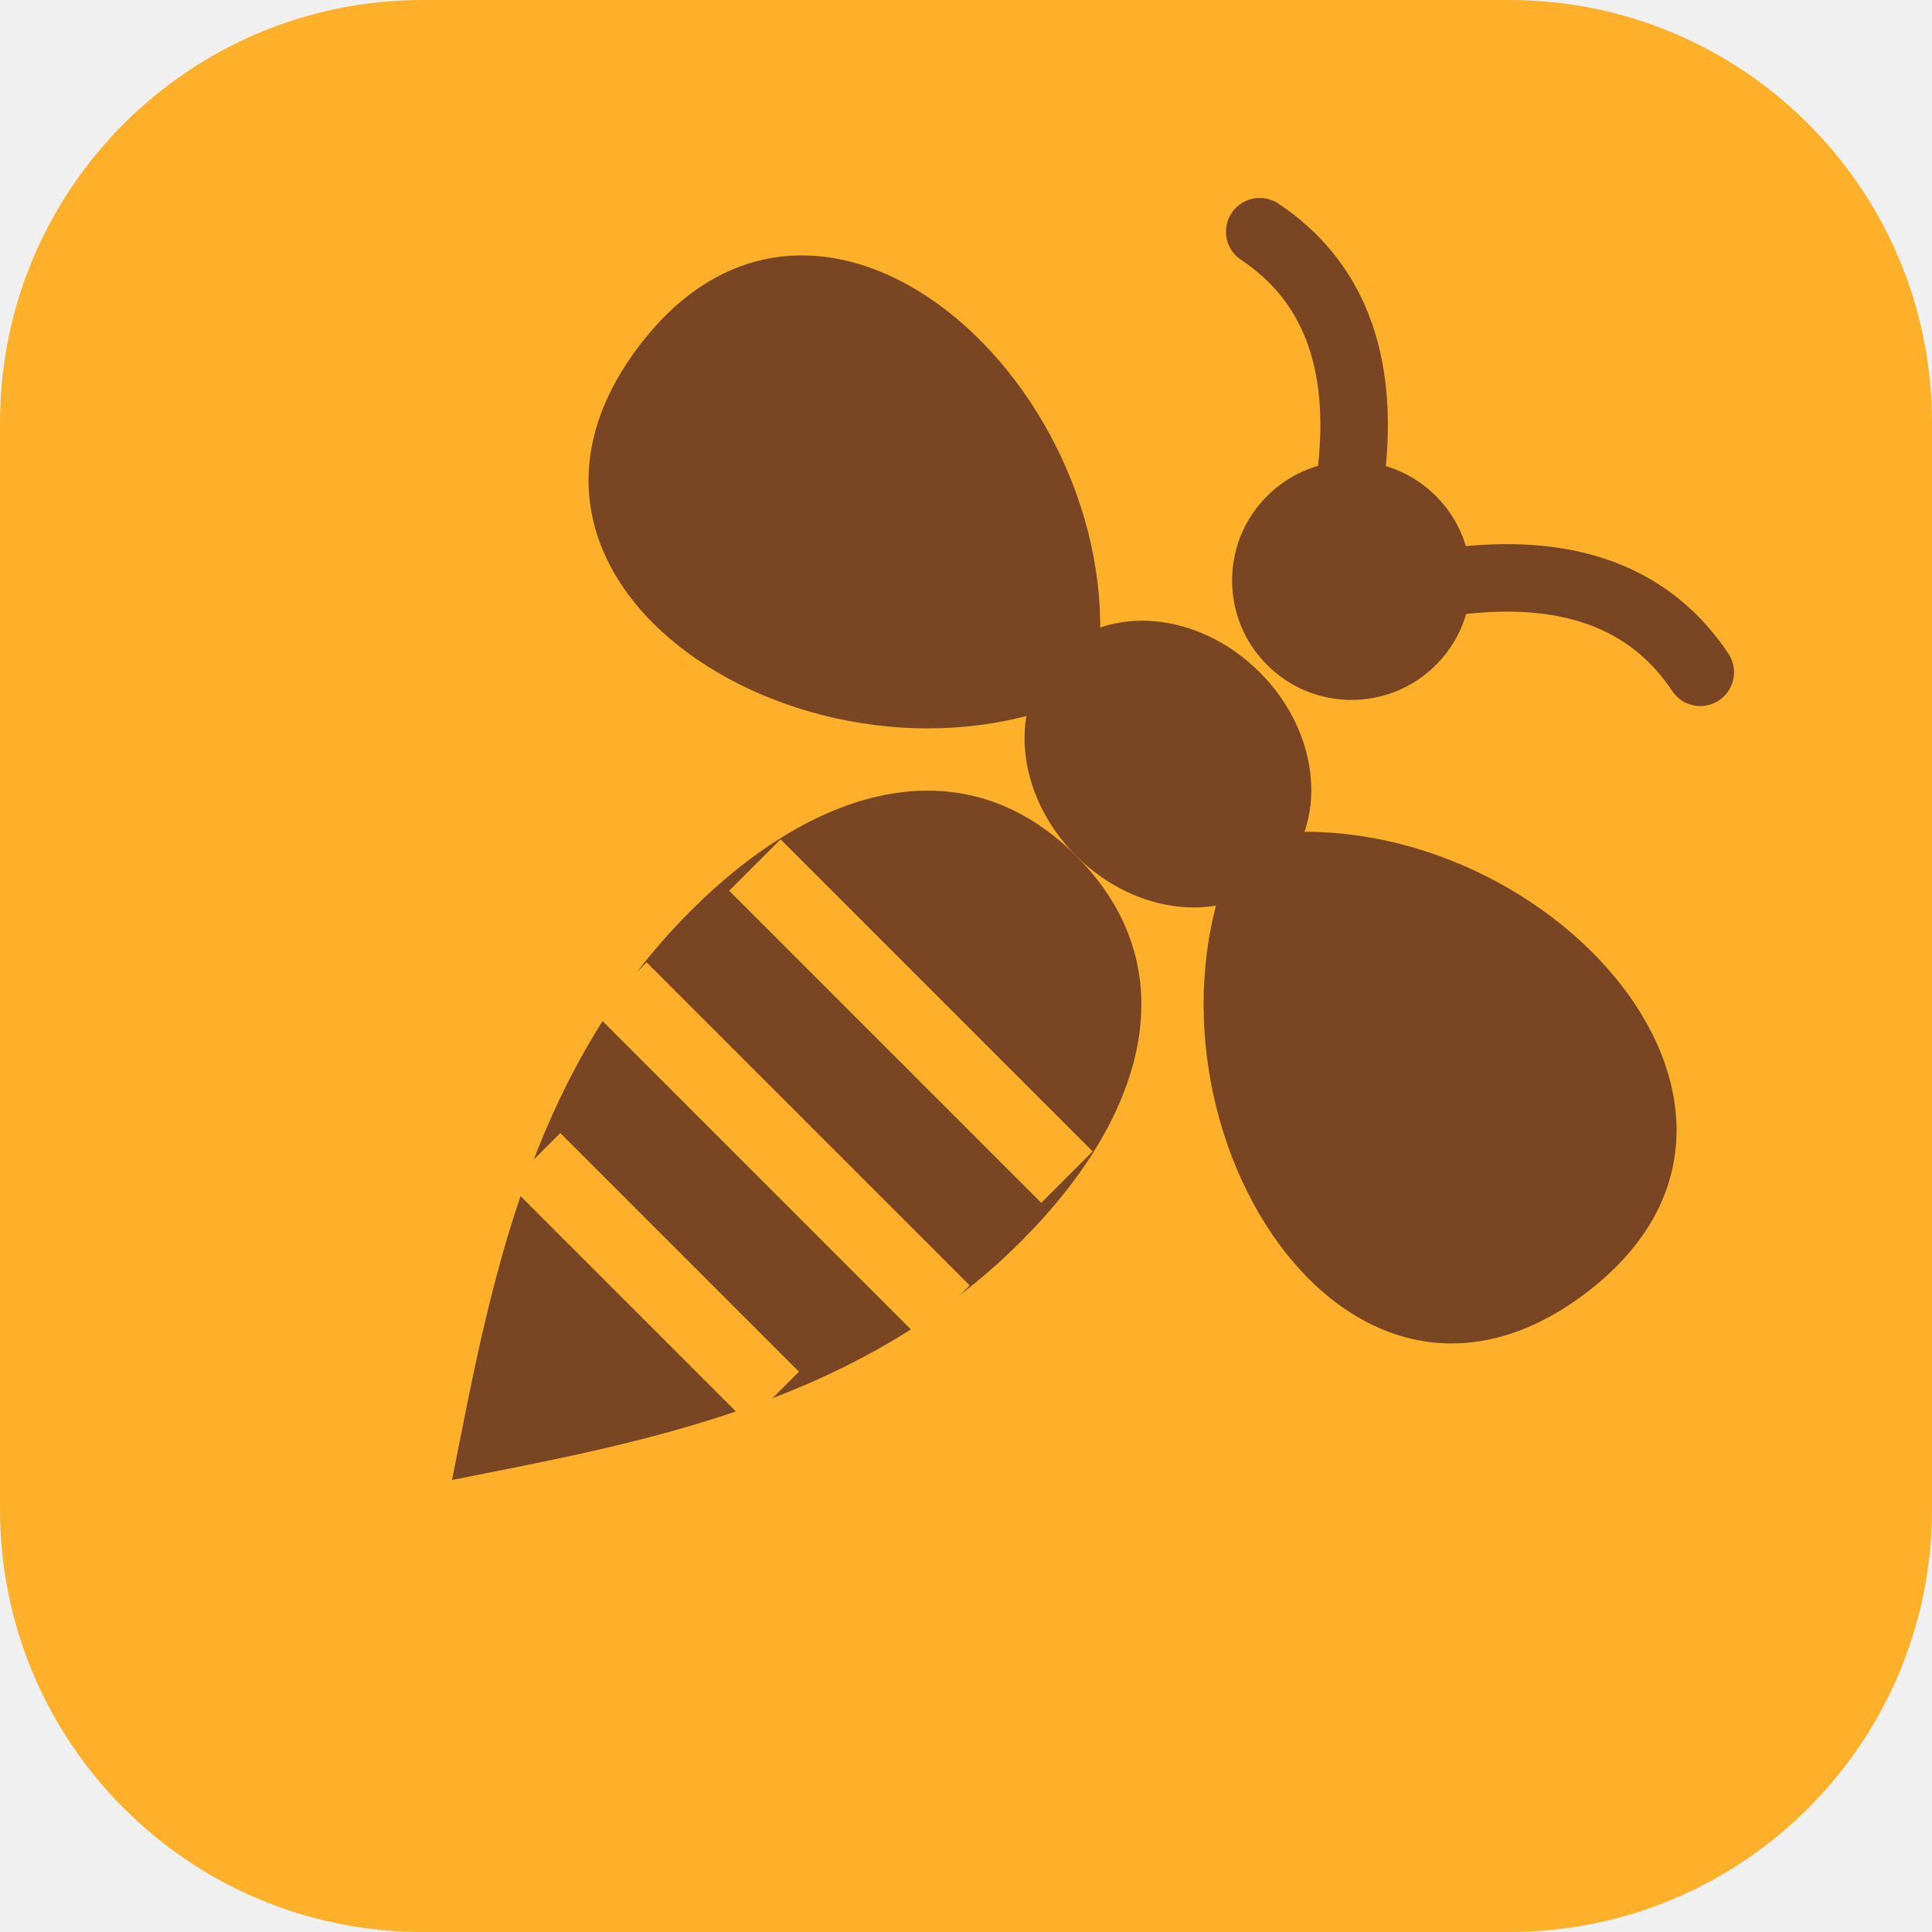
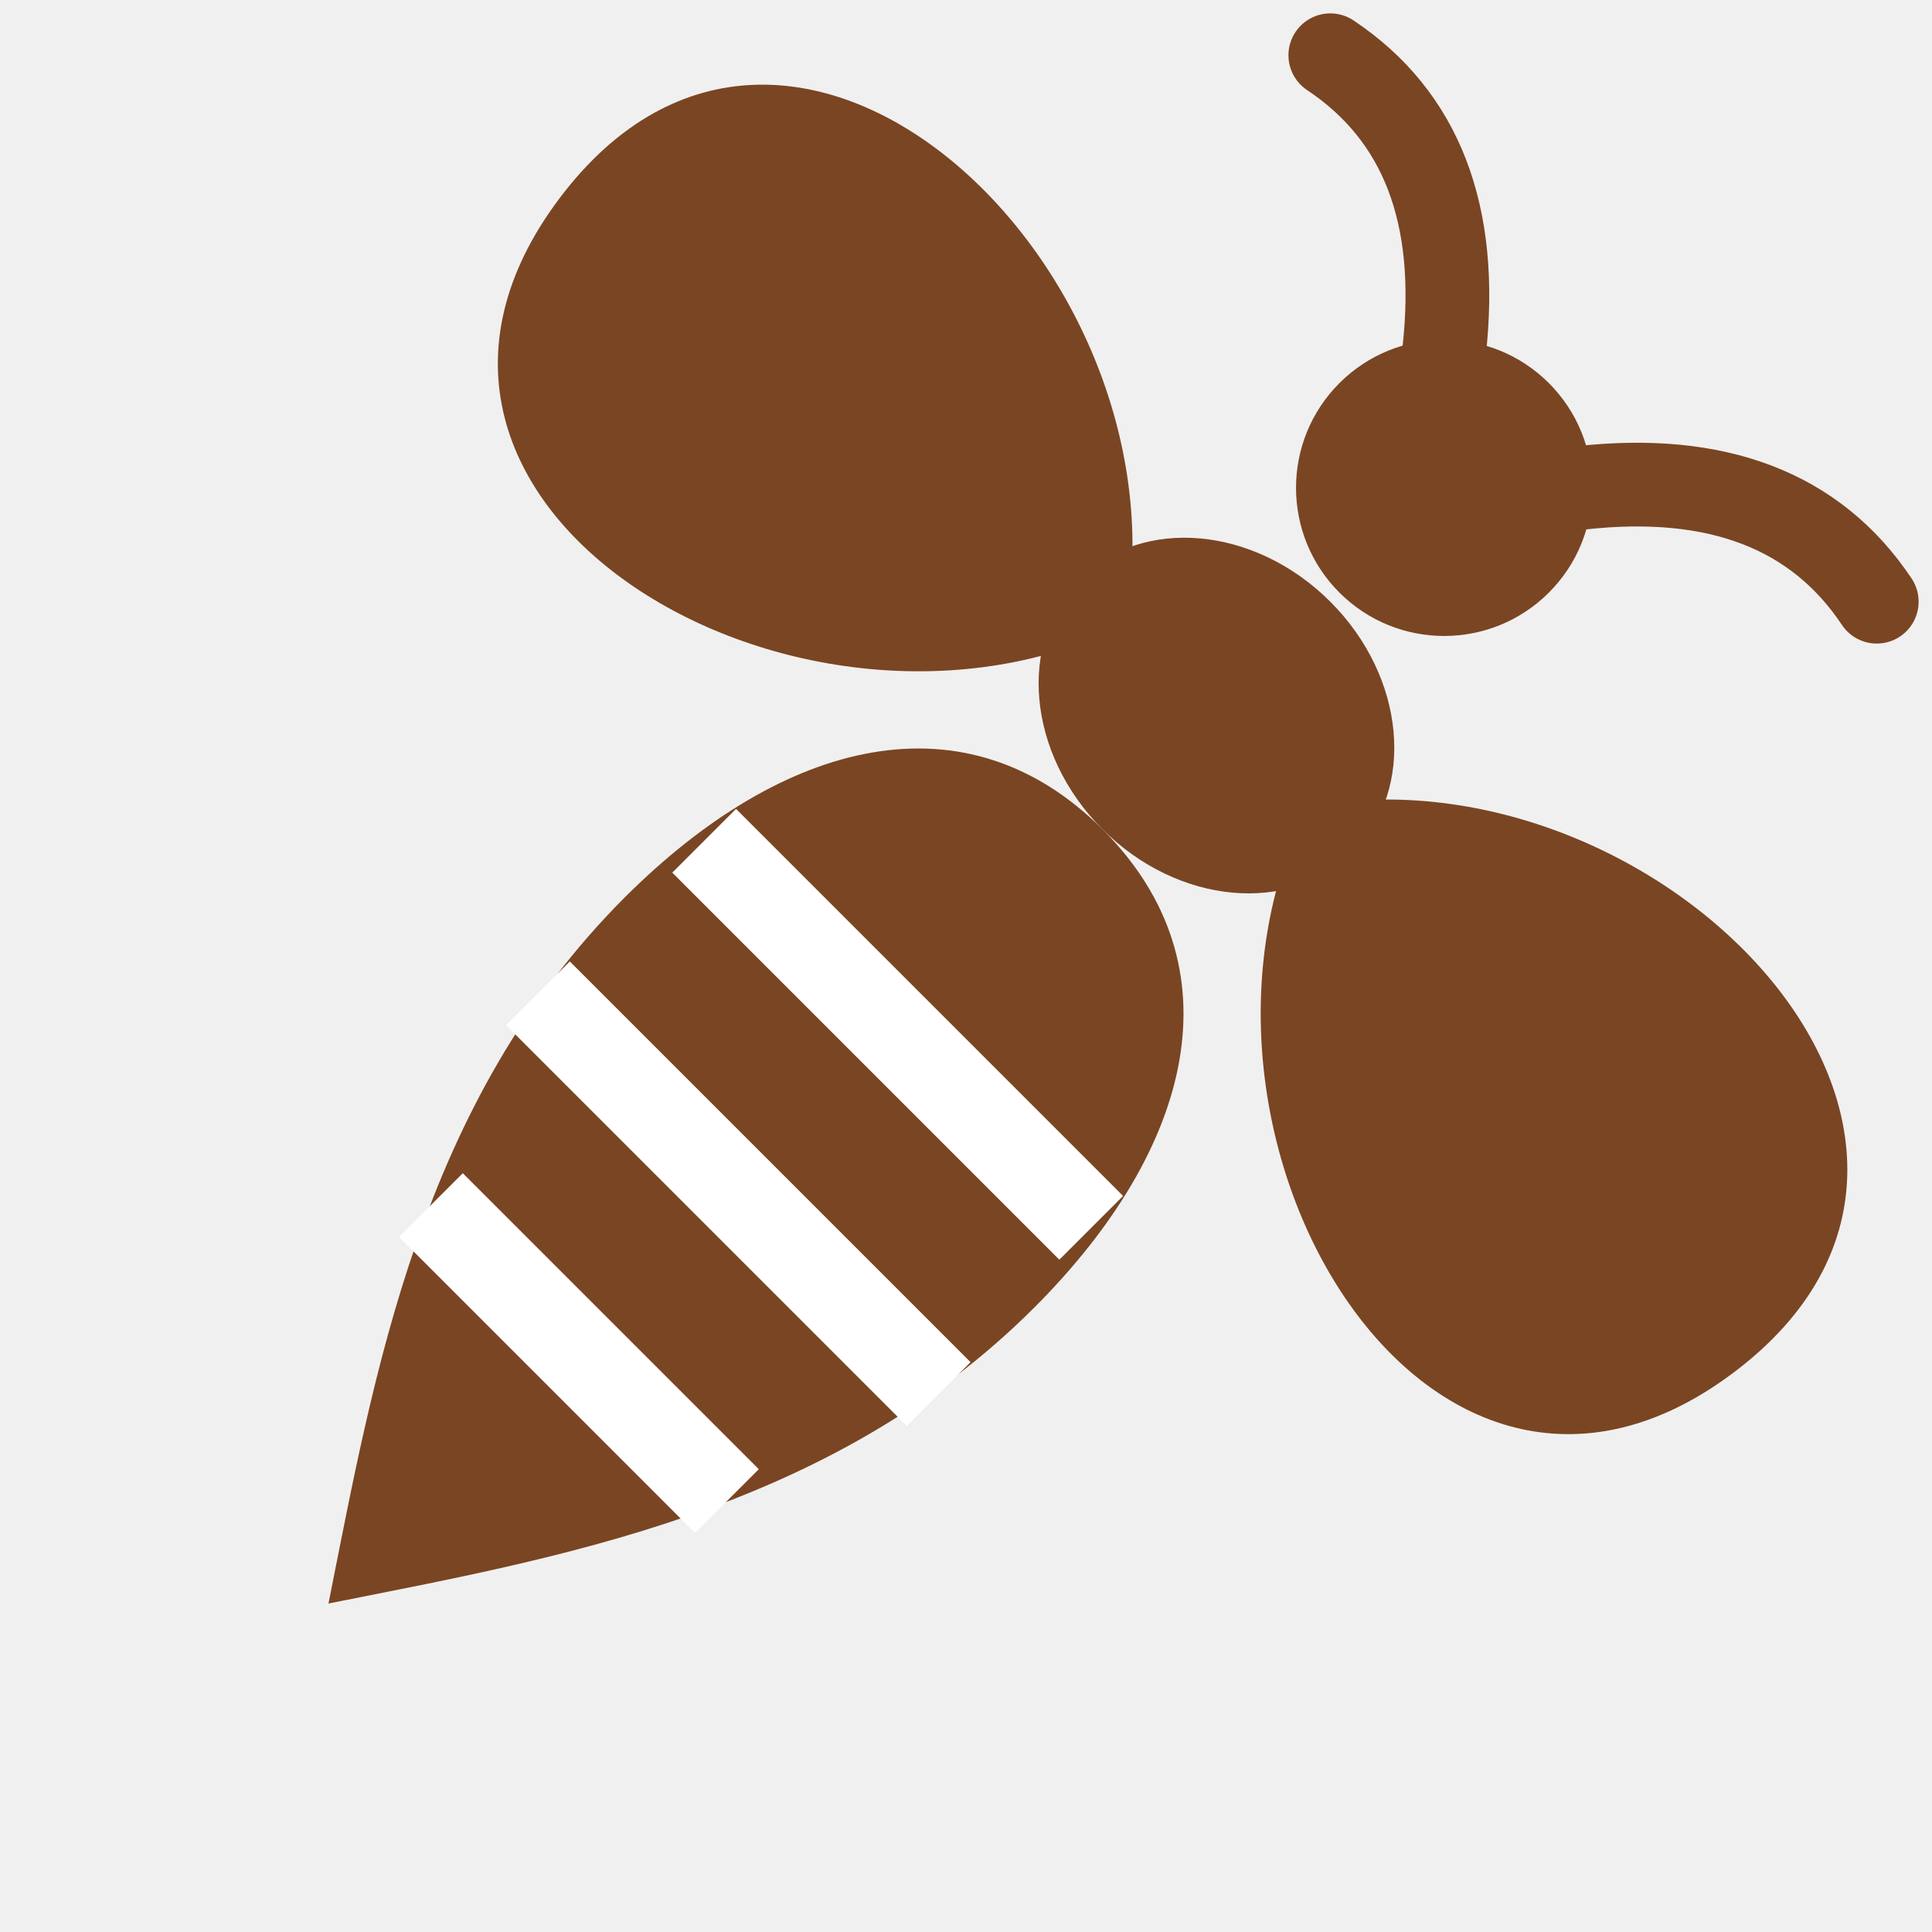
- <svg xmlns="http://www.w3.org/2000/svg" viewBox="0 0 64 64">
-   <rect width="64" height="64" rx="14" fill="#fdb12b" />
-   <g transform="translate(32 32) scale(.86) translate(-32 -32)">
-     <g transform="rotate(45 32 32)" fill="#7a4522">
-       <path d="M29 8q-4-5-9-4M35 8q4-5 9-4" stroke="#7a4522" stroke-width="2.6" fill="none" stroke-linecap="round" />
-       <circle cx="32" cy="11" r="4.6" />
-       <ellipse cx="32" cy="21" rx="6" ry="5" />
-       <path transform="translate(36 21) rotate(8)" d="M0 0C5-10 22-12 22 0S5 10 0 0z" />
-       <path transform="translate(28 21) rotate(-8) scale(-1 1)" d="M0 0C5-10 22-12 22 0S5 10 0 0z" />
-       <path d="M32 26c6 0 9 5 9 12 0 9-5 16-9 22-4-6-9-13-9-22 0-7 3-12 9-12z" />
-       <path d="M23.5 35h17M23.2 42h17.6M25.5 49h13" stroke="#fdb12b" stroke-width="2.8" />
-     </g>
+ <svg xmlns="http://www.w3.org/2000/svg" viewBox="2 2 60 60">
+   <g transform="rotate(45 32 32)" fill="#7a4522">
+     <path d="M29 8q-4-5-9-4M35 8q4-5 9-4" stroke="#7a4522" stroke-width="2.6" fill="none" stroke-linecap="round" />
+     <circle cx="32" cy="11" r="4.6" />
+     <ellipse cx="32" cy="21" rx="6" ry="5" />
+     <path transform="translate(36 21) rotate(8)" d="M0 0C5-10 22-12 22 0S5 10 0 0z" />
+     <path transform="translate(28 21) rotate(-8) scale(-1 1)" d="M0 0C5-10 22-12 22 0S5 10 0 0z" />
+     <path d="M32 26c6 0 9 5 9 12 0 9-5 16-9 22-4-6-9-13-9-22 0-7 3-12 9-12z" />
+     <path d="M23.5 35h17M23.2 42h17.6M25.5 49h13" stroke="#fff" stroke-width="2.8" />
  </g>
</svg>
